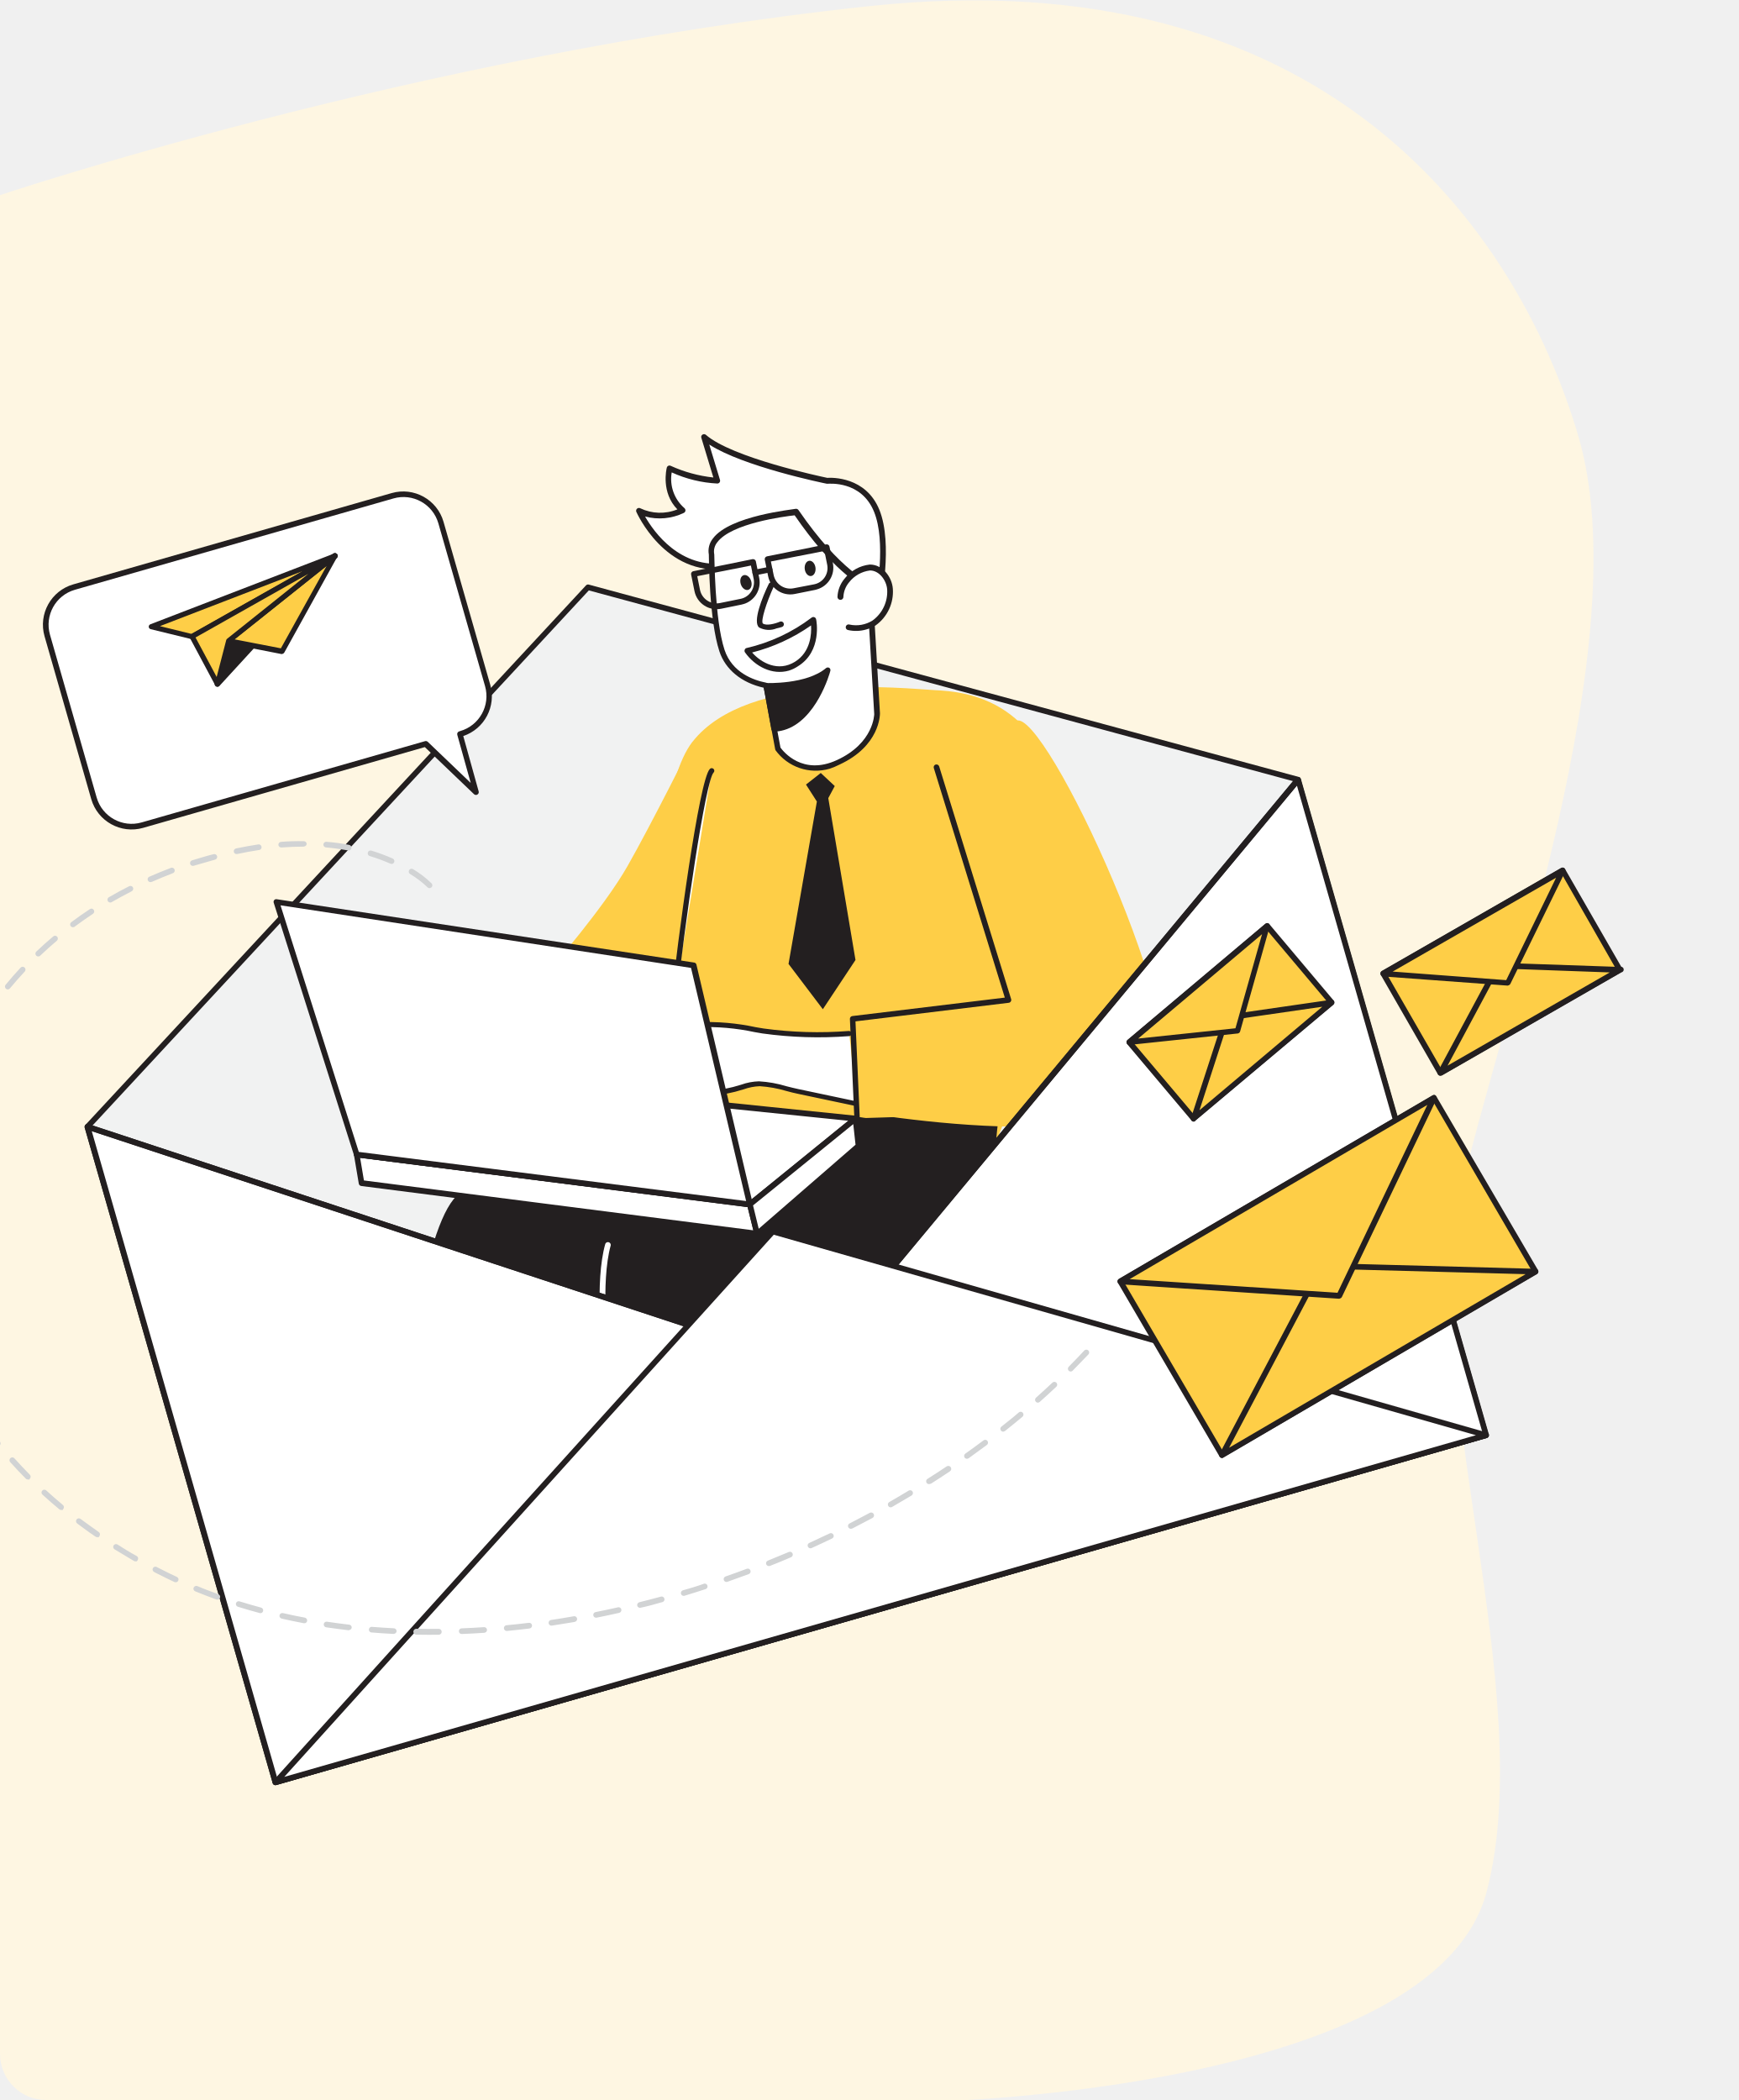
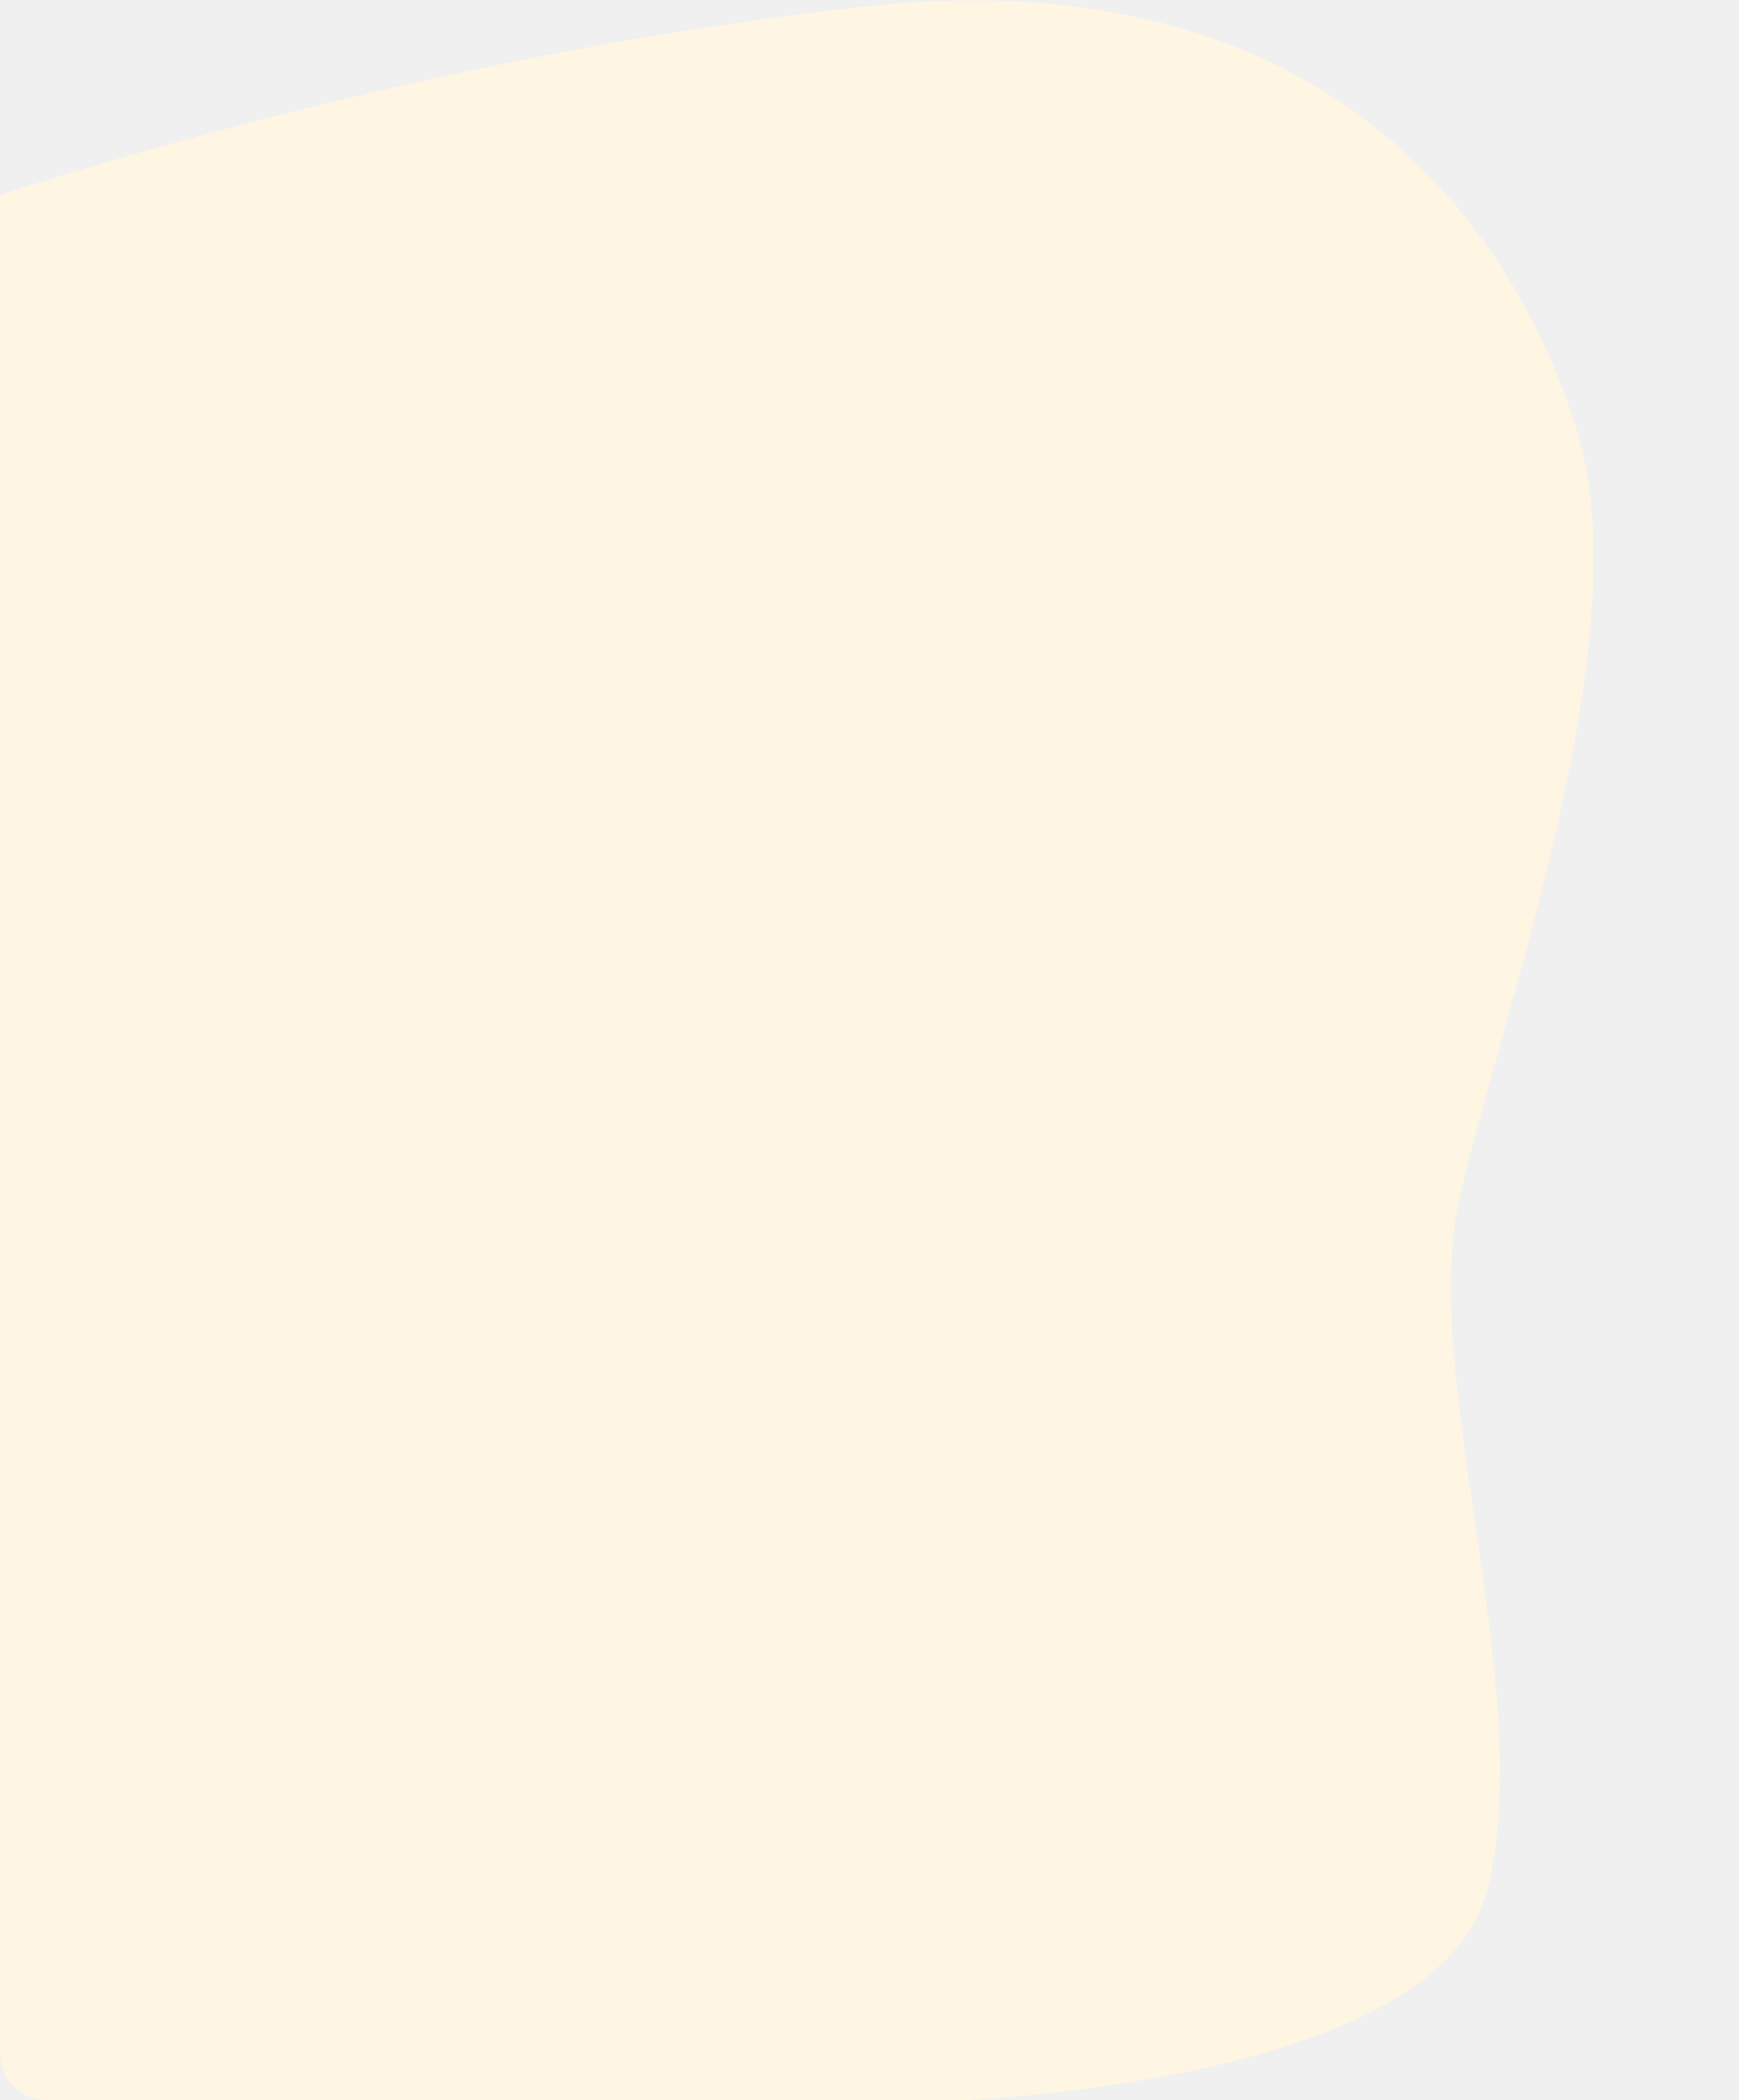
<svg xmlns="http://www.w3.org/2000/svg" width="490" height="592" viewBox="0 0 490 592">
  <defs>
    <style>.a{fill:#fef6e2;}.b{clip-path:url(#a);}.c{fill:#f1f2f2;}.d{fill:#231f20;}.e{fill:#fff;}.f{fill:#fece47;}.g{font-size:14px;letter-spacing:0.01em;}.h{fill:#d1d3d4;}</style>
    <clipPath id="a">
      <path class="a" d="M0,0H490a0,0,0,0,1,0,0V592a0,0,0,0,1,0,0H13A13,13,0,0,1,0,579V0A0,0,0,0,1,0,0Z" transform="translate(133 3578)" />
    </clipPath>
  </defs>
  <g class="b" transform="translate(-133 -3578)">
    <path class="a" d="M.589,196.881s118.65-40.28,247.165-54,182.358,62.278,199.8,120.765S425.685,427.821,414.182,478.8s22.354,139.98,7.634,195.7-155.285,59.071-155.285,59.071-252.759-.221-253.56,0C5.807,733.572,0,726.784,0,718.411Z" transform="translate(130.21 3436.855)" />
-     <g transform="translate(61.133 3769.266) rotate(-16)">
-       <path class="c" d="M354.938,107.308V299.541H0V107.308L177.477,0Z" transform="translate(57.976 40.799)" />
-       <path class="d" d="M355.782,301.14H.8a.8.8,0,0,1-.8-.8V108.111a.8.8,0,0,1,.4-.685L177.955.119a.78.78,0,0,1,.828,0L356.243,107.426a.8.8,0,0,1,.382.685V300.344a.8.8,0,0,1-.844.8ZM1.64,299.548H355.034V108.525L178.337,1.695,1.64,108.525Z" transform="translate(57.132 39.996)" />
-       <path class="e" d="M57.323,58.867s8.2-15.314,7.132-25.47S53.312,21.426,53.312,21.426,29,8.771,23.369,0l.191,12.83A35.737,35.737,0,0,1,11.573,5.842s-3.789,6.543.3,12.369c0,0-7.163,1.4-11.875-3.343,0,0,2.4,19.262,19.389,21.745C30.58,38.173,45.145,59.615,57.323,58.867Z" transform="translate(255.208 9.201)" />
-       <path class="d" d="M57.471,60.609c-6.718,0-13.929-6.049-20.9-11.891C30.585,43.7,24.95,38.959,20.078,38.259,2.7,35.712.037,15.973.005,15.814a.8.8,0,0,1,1.353-.653,12.926,12.926,0,0,0,9.965,3.184c-3.184-5.842.207-11.859.366-12.114a.78.78,0,0,1,1.194-.223A39.065,39.065,0,0,0,23.549,12.5L23.374.8a.764.764,0,0,1,.557-.764.8.8,0,0,1,.907.318c5.285,8.214,27.858,20.2,29.545,21.092,1.226.271,10.57,2.611,11.637,12.735,1.082,10.363-6.893,25.374-7.227,26.011a.8.8,0,0,1-.653.414Zm.621-.812ZM2.011,17.756c1.21,4.967,5.444,17.033,18.306,18.927,5.3.78,11.143,5.651,17.272,10.809,6.766,5.667,13.738,11.525,19.882,11.525H57.6c1.258-2.467,7.768-15.712,6.829-24.69-.987-9.551-10.077-11.143-10.459-11.27l-.223-.08C52.807,22.5,32.479,11.834,25,3.254l.159,10.411a.812.812,0,0,1-.3.637.8.8,0,0,1-.7.143A35.133,35.133,0,0,1,12.66,7.886a10.857,10.857,0,0,0,.669,10.665.86.86,0,0,1,.08.764.8.8,0,0,1-.589.478A15.712,15.712,0,0,1,2.011,17.756Z" transform="translate(254.439 8.271)" />
-       <path class="f" d="M89.351,141.88s39.176-47.453,45.655-83.7S118.849,13.608,110.953,10.9,61.908-8.869,41.245,6.031,0,113.879,0,113.879Z" transform="translate(210.572 84.722)" />
-       <path class="d" d="M46.753,93.92,88.89,41.388S118.212,4,101.832,0c0,0-22.732,2.961-59.87,15.919C30.93,19.755,11.971,63.563,0,93.92Z" transform="translate(111.924 179.912)" />
-       <path class="d" d="M47.575,95.5H.742a.78.78,0,0,1-.653-.35.8.8,0,0,1,0-.732C13.365,60.73,31.513,19.755,42.528,15.919,79.3,3.184,102.319,0,102.558,0h.287a6.654,6.654,0,0,1,5.11,4.33c3.773,10.825-16.73,37.154-17.606,38.2L48.2,95.066a.8.8,0,0,1-.621.43ZM2,93.9H47.193L88.963,41.611c.207-.255,20.837-26.743,17.367-36.74a5.014,5.014,0,0,0-3.852-3.263C100.472,1.878,78,5.221,42.926,17.431,34.84,20.249,20.322,47.39,1.92,93.9Z" transform="translate(111.103 179.132)" />
-       <path class="d" d="M53.423,82.506l10.7-26.059s26.107,7.816,43.522,1.258c12.257-4.616,16-20.455,21.538-33.286,0,0-73.226-17.351-89.574-24.419,0,0-1.019,0-19.755,19.675C11.477,28.51,4.807,55.429,0,82.506Z" transform="translate(175.821 191.326)" />
-       <path class="d" d="M54.227,84.109H.8a.8.8,0,0,1-.621-.286.828.828,0,0,1-.175-.637C6.121,48.8,12.886,27.471,20.082,19.941,39.057-.052,40.076,0,40.442.011a.924.924,0,0,1,.287,0c16.157,7.1,88.715,24.276,89.383,24.451a.766.766,0,0,1,.525,1.082c-1.035,2.388-2.022,4.935-2.977,7.386-4.282,11.032-8.723,22.445-19.023,26.329-16.078,6.049-38.969.159-43.331-1.051L54.88,83.679A.78.78,0,0,1,54.227,84.109ZM1.7,82.517H53.7L64.208,56.952a.78.78,0,0,1,.955-.462c.271,0,26.059,7.657,42.98,1.273,9.551-3.614,13.929-14.693,18.1-25.47.844-2.181,1.719-4.425,2.627-6.574-8.453-2.022-72.446-17.4-88.4-24.085-.907.685-4.664,3.98-19.262,19.341C14.415,28.219,7.681,49.47,1.743,82.517Z" transform="translate(175.017 190.519)" />
-       <path class="f" d="M114.246,0S96.736,19.1,86.962,28.654s-28.94,21.92-28.94,21.92S.874,55.174.269,56.081s0,19.882,0,19.882S56.111,86.677,66.3,84.83s34.225-18,34.225-18Z" transform="translate(137.571 90.752)" />
-       <path class="e" d="M9.268,45.786,7.5,63.759s3.184,10.315,15.314,8.469S37.141,62.071,37.141,62.071l7.864-35.117S37.73,21.7,30.869,1.167c0,0-25.342-4.776-26.218,5,0,0-5,17.511-4.632,26.759C.353,41.918,9.109,45.643,9.268,45.786Z" transform="translate(266.873 35.478)" />
-       <path class="d" d="M20.81,74.146A14.008,14.008,0,0,1,7.533,64.9a.653.653,0,0,1,0-.3L9.221,47.085C3.538,44,.227,39.125.02,33.777-.346,24.48,4.477,7.495,4.684,6.715A5.587,5.587,0,0,1,7.056,2.672C13.423-2.2,31.077,1.08,31.809,1.08a.828.828,0,0,1,.621.541c6.654,19.946,13.77,25.342,13.849,25.47a.812.812,0,0,1,.3.812L38.718,63.019c-.111.4-2.547,8.867-14.979,10.777A20.968,20.968,0,0,1,20.81,74.146ZM9.093,64.6c.446,1.242,3.789,9.392,14.327,7.768,11.414-1.751,13.658-9.551,13.674-9.551l7.752-34.591c-1.671-1.449-7.959-7.752-13.865-25.47-2.8-.478-17.7-2.77-23.05,1.289A4.139,4.139,0,0,0,6.164,7.113c0,.318-4.983,17.51-4.632,26.648.271,6.781,5.524,10.49,8.628,12.082a2.037,2.037,0,0,1,.382.239.78.78,0,0,1,.239.653Z" transform="translate(266.092 34.578)" />
-       <path class="e" d="M.111,5.794a7.784,7.784,0,0,1,2.977-3.9A9.758,9.758,0,0,1,10.331.111c2.945.828,4.441,4.425,3.8,7.418A10.841,10.841,0,0,1,7.2,15.409,9.44,9.44,0,0,1,0,14.644" transform="translate(303.043 57.244)" />
-       <path class="d" d="M5.335,17.469A10.172,10.172,0,0,1,.416,16.227a.8.8,0,1,1,.764-1.4,8.708,8.708,0,0,0,6.59.7,10.029,10.029,0,0,0,6.367-7.275c.525-2.5-.669-5.778-3.184-6.479a8.835,8.835,0,0,0-6.59,1.592A6.829,6.829,0,0,0,1.705,6.851.836.836,0,1,1,.114,6.342a8.532,8.532,0,0,1,3.279-4.3A10.427,10.427,0,0,1,11.352.149c3.47.955,5.062,5.094,4.378,8.341A11.668,11.668,0,0,1,8.216,17.1,9.852,9.852,0,0,1,5.335,17.469Z" transform="translate(302.245 56.362)" />
-       <path class="e" d="M6.167,0S-1.124,8.453.149,10.236s5.492,1.21,5.492,1.21" transform="translate(279.239 54.235)" />
-       <path class="d" d="M4.929,12.94A5.826,5.826,0,0,1,.264,11.348C-1.152,9.358,3.448,3.389,6.329.2A.8.8,0,0,1,7.523,1.24C4.021,5.315,1.236,9.645,1.57,10.52c.716.987,3.3,1.051,4.776.86a.8.8,0,1,1,.207,1.592,14.324,14.324,0,0,1-1.624-.032Z" transform="translate(278.471 53.632)" />
-       <ellipse class="d" cx="2.165" cy="1.528" rx="2.165" ry="1.528" transform="matrix(0.16, -0.987, 0.987, 0.16, 295.287, 54.815)" />
-       <ellipse class="d" cx="1.528" cy="2.165" rx="1.528" ry="2.165" transform="translate(277.056 49.653) rotate(-1.99)" />
-       <path class="d" d="M1.226,0S12.146,3.677,19.1.557c0,0-8.755,14.327-19.1,11.764Z" transform="translate(274.915 81.265)" />
-       <path class="d" d="M3.361,14.181a11.049,11.049,0,0,1-2.754-.334A.812.812,0,0,1,0,13L1.212.682a.828.828,0,0,1,.35-.6.8.8,0,0,1,.684,0c.111,0,10.729,3.534,17.32.573a.812.812,0,0,1,.923.207.8.8,0,0,1,0,.939C20.235,2.274,12.849,14.181,3.361,14.181Zm-1.7-1.735C8.805,13.7,15.189,6.429,17.863,2.895c-5.715,1.4-12.655-.3-15.17-1.035Z" transform="translate(274.133 80.519)" />
-       <path class="d" d="M12.261,12.8h-.525L5.862,12.34A6.368,6.368,0,0,1,.02,5.495L.4.719A.8.8,0,0,1,1.261,0L18.231,1.34a.828.828,0,0,1,.541.287.764.764,0,0,1,.191.573l-.382,4.776a6.367,6.367,0,0,1-6.367,5.842ZM1.93,1.658,1.612,5.574A4.776,4.776,0,0,0,5.989,10.7l5.874.462h0a4.648,4.648,0,0,0,3.47-1.114A4.775,4.775,0,0,0,17,6.864l.3-3.916Z" transform="translate(264.023 44.601)" />
-       <path class="d" d="M12.261,12.833h-.525l-5.874-.478A6.367,6.367,0,0,1,.02,5.511L.4.735A.8.8,0,0,1,1.261,0L18.231,1.356a.78.78,0,0,1,.716.844l-.366,4.776a6.367,6.367,0,0,1-6.367,5.858Zm-.4-1.592a4.671,4.671,0,0,0,5.062-4.314l.318-3.916L1.914,1.69l-.3,3.9a4.776,4.776,0,0,0,4.378,5.126Z" transform="translate(285.131 46.305)" />
-       <path class="d" d="M4.874,1.927h0L.735,1.593A.8.8,0,0,1,0,.733.828.828,0,0,1,.862,0L5,.335A.8.8,0,0,1,5,1.927Z" transform="translate(281.152 48.965)" />
-       <path class="d" d="M10.533,12.659c-4.983,0-8.914-3.852-10.49-8.341A.8.8,0,0,1,.17,3.569a.7.7,0,0,1,.669-.318A48.249,48.249,0,0,0,20.769.067a.8.8,0,0,1,.78.08.78.78,0,0,1,.334.716c0,.366-.828,9.105-8.516,11.3a9.933,9.933,0,0,1-2.834.494ZM1.953,4.89c1.671,3.518,5.54,7.386,10.936,5.826,4.967-1.417,6.622-6.224,7.147-8.58A50.812,50.812,0,0,1,1.953,4.89Z" transform="translate(272.93 66.314)" />
-       <path class="f" d="M86.454,4.342c9.265,4.346,24.308,106.161,7.959,113.022C68.944,127.982,0,91.895,0,91.895L13.563,65.2S60.4,79.144,63.643,69.625,50.812,7.749,56.288,2.05,86.454,4.342,86.454,4.342Z" transform="translate(255.462 106.022)" />
-       <path class="e" d="M79.543,15.691A111.336,111.336,0,0,1,56.381,8.257c-5.7-2.722-10.618-5.333-16.969-6.7A68.29,68.29,0,0,0,15.423.664a1.99,1.99,0,0,0-.907.3c-.939.8.446,2.165,1.592,2.531A32.251,32.251,0,0,0,25.658,4.8,91.581,91.581,0,0,0,1.78,10.295C.9,10.629-.13,11.25.013,12.157s1.671,1.178,2.754,1L21.71,9.976A43.951,43.951,0,0,0,7.766,14.051c-.621.3-1.337.748-1.369,1.449,0,1.21,1.687,1.433,2.881,1.194a102.006,102.006,0,0,0,17.033-5.014l-12.56,5.174a1.671,1.671,0,0,0,1.21,2.053,4.966,4.966,0,0,0,2.627-.207l13.419-3.6-8.612,3.184c-1.353.493-2.993,1.417-2.77,2.849.255,1.687,2.595,1.815,4.282,1.592a90.973,90.973,0,0,1,20.169-.748c2.467.143,4.935-.271,7.291.446,3.391,1.035,6.813,3.486,9.965,5.142,4.935,2.579,9.854,5.205,14.773,7.832" transform="translate(192.045 166.307)" />
-       <path class="d" d="M76.8,36.656a.7.7,0,0,1-.35-.08q-7.354-3.932-14.772-7.832c-.987-.509-2.006-1.114-3.04-1.735a33.574,33.574,0,0,0-6.8-3.343,15.138,15.138,0,0,0-4.6-.4H44.723a89.6,89.6,0,0,0-20.01.748,6.16,6.16,0,0,1-4.171-.589,2.308,2.308,0,0,1-.939-1.592,2.547,2.547,0,0,1,.939-2.356l-2.069.557a5.4,5.4,0,0,1-3.04.191,2.69,2.69,0,0,1-1.592-1.385,1.958,1.958,0,0,1,0-1.592c-1.226.286-2.436.557-3.661.812A4.011,4.011,0,0,1,7,17.522a1.7,1.7,0,0,1-.589-1.4c0-1.242,1.305-1.847,1.767-2.069l.923-.43-5.492.923a4.075,4.075,0,0,1-2.849-.414,1.8,1.8,0,0,1-.732-1.194c-.1-.637,0-1.831,2.229-2.643a91.549,91.549,0,0,1,17.4-4.776,30.509,30.509,0,0,1-3.04-.6,3.566,3.566,0,0,1-2.42-2.26,1.592,1.592,0,0,1,.541-1.512A2.5,2.5,0,0,1,15.99.68a68.656,68.656,0,0,1,24.244.891A64.519,64.519,0,0,1,55.341,7.366l2.038.971a112.42,112.42,0,0,0,22.907,7.291.732.732,0,0,1,.541.876.716.716,0,0,1-.875.541,114.524,114.524,0,0,1-23.3-7.466l-2.038-.987A63.675,63.675,0,0,0,39.82,2.924a66.86,66.86,0,0,0-23.735-.876,1.018,1.018,0,0,0-.525.143c0,.446.684,1.051,1.353,1.258a31.838,31.838,0,0,0,9.328,1.274h0a.732.732,0,0,1,0,1.449,91.277,91.277,0,0,0-23.655,5.46c-.637.239-1.369.669-1.305,1.067a.334.334,0,0,0,.143.239,2.706,2.706,0,0,0,1.767.159l14.661-2.483a43.556,43.556,0,0,1,4.314-.732.748.748,0,0,1,.812.621.732.732,0,0,1-.6.828l-4.25.716a43.267,43.267,0,0,0-9.551,3.3c-.78.382-.955.669-.955.828a.271.271,0,0,0,.1.239,2.69,2.69,0,0,0,1.894.207,101.3,101.3,0,0,0,16.937-4.983.732.732,0,0,1,.939.4.748.748,0,0,1-.4.955l-12.194,5.03a.35.35,0,0,0,0,.207,1.226,1.226,0,0,0,.7.621,4.155,4.155,0,0,0,2.229-.207L31.24,15.023a.732.732,0,0,1,.43,1.385l-8.6,3.184c-.748.271-2.467,1.019-2.308,2.054a.876.876,0,0,0,.366.6,4.569,4.569,0,0,0,3.072.334,90.736,90.736,0,0,1,20.344-.764h2.4A16.062,16.062,0,0,1,52,22.282a32.954,32.954,0,0,1,7.1,3.486c1.019.589,2.022,1.178,2.993,1.687q7.4,3.884,14.772,7.832a.716.716,0,0,1,.3.987A.7.7,0,0,1,76.8,36.656Z" transform="translate(191.414 165.654)" />
-       <path class="e" d="M28.654,0C25.358,1.926,7.689,41.659,0,60.618" transform="translate(226.077 100.128)" />
-       <path class="d" d="M.736,62.106a.732.732,0,0,1-.684-1C7.008,43.863,25.219,2.316,28.976.119a.732.732,0,1,1,.748,1.258C26.907,2.968,10.1,40.106,1.4,61.644A.716.716,0,0,1,.736,62.106Z" transform="translate(225.388 99.373)" />
-       <path class="e" d="M.907,0,0,8.087,103.232,52.547l.318-8.5Z" transform="translate(127.843 176.522)" />
-       <path class="d" d="M104.034,54.053a.715.715,0,0,1-.318,0L.483,9.593a.8.8,0,0,1-.478-.828L.913.678a.748.748,0,0,1,.4-.589.764.764,0,0,1,.716,0L104.671,44.1a.78.78,0,0,1,.478.764l-.318,8.5a.828.828,0,0,1-.382.653A.764.764,0,0,1,104.034,54.053ZM1.645,8.3,103.27,52.063l.271-6.813L2.378,1.84Z" transform="translate(127.041 175.812)" />
-       <path class="e" d="M0,14.017S30.07-.405,30.834.009s107.117,42.98,107.117,42.98L102.643,58.064Z" transform="translate(128.75 162.505)" />
-       <path class="d" d="M103.44,59.624a.764.764,0,0,1-.318,0L.478,15.513A.8.8,0,0,1,0,14.8a.78.78,0,0,1,.446-.732C30.9-.549,31.567-.183,32.013.072,33.6.788,138,42.591,139.05,43.052a.764.764,0,0,1,.493.732.78.78,0,0,1-.478.732L103.758,59.592A.764.764,0,0,1,103.44,59.624ZM2.723,14.733,103.44,57.968l33.222-14.12c-16.428-6.59-99.905-40-105.159-42.2-2.069.478-17.988,7.927-28.781,13.085Z" transform="translate(127.954 161.741)" />
-       <path class="e" d="M0,23.575,34.3,7.609,35.626,0,.318,15.075Z" transform="translate(231.075 205.494)" />
-       <path class="d" d="M.8,25.168a.732.732,0,0,1-.446-.127.764.764,0,0,1-.35-.7l.318-8.5a.828.828,0,0,1,.478-.7L36.121.065a.764.764,0,0,1,.8.111A.748.748,0,0,1,37.2.94L35.9,8.533a.844.844,0,0,1-.446.589L1.132,25.041A.829.829,0,0,1,.8,25.168Zm1.1-8.755-.271,6.765L34.386,7.929l.987-5.762Z" transform="translate(230.277 204.697)" />
-       <path class="e" d="M2.117,74.706,0,0,108.072,49.618l-3.311,69.135Z" transform="translate(126.633 101.816)" />
-       <path class="d" d="M105.573,120.318a.764.764,0,0,1-.318,0L2.611,76.207a.78.78,0,0,1-.478-.716L0,.784A.8.8,0,0,1,.366.1.78.78,0,0,1,1.13.1L109.266,49.671a.764.764,0,0,1,.462.748l-3.311,69.135a.8.8,0,0,1-.366.637A.716.716,0,0,1,105.573,120.318ZM3.693,74.933l101.131,43.41,3.184-67.463L1.64,2.026Z" transform="translate(125.821 101.047)" />
-       <path class="d" d="M22.658,100.908a.859.859,0,0,1-.334,0L.467,90.832a.8.8,0,0,1-.446-.907L6.628,62.29a.78.78,0,0,1,.907-.6L50.261,68.53,48.86.812A.78.78,0,0,1,49.64,0h0a.812.812,0,0,1,.8.78l1.417,68.673a.764.764,0,0,1-.287.6.78.78,0,0,1-.637.191L7.949,63.372,1.661,89.654l21.267,9.663a.857.857,0,0,1-.271,1.592Z" transform="translate(266.282 115.824)" />
-       <path class="e" d="M11.286,2.685C7.577-.117,3.136-1.6,0,2.685Z" transform="translate(88.237 271.147)" />
-       <path class="d" d="M12.047,4.147H.76a.748.748,0,0,1-.653-.4.732.732,0,0,1,0-.764A6.733,6.733,0,0,1,4.6.071C6.9-.279,9.547.66,12.429,2.841a.748.748,0,0,1,.255.812.764.764,0,0,1-.637.494ZM2.384,2.7H9.627A7.736,7.736,0,0,0,4.851,1.5,4.776,4.776,0,0,0,2.384,2.7Z" transform="translate(87.477 270.418)" />
-       <path class="e" d="M.79,30.2H.662A.8.8,0,0,1,.01,29.3C.137,28.5,3.193,9.812,9.1.325a.8.8,0,0,1,1.353.828C4.769,10.37,1.6,29.361,1.57,29.552A.78.78,0,0,1,.79,30.2Z" transform="translate(180.062 219.718)" />
-       <path class="d" d="M18.673,1.99,20.3,7.434,0,49.236,5.778,64.184,18.45,53.375,23.655,7.4l2.69-2.77L23.576,0Z" transform="translate(260.556 109.186)" />
-       <path class="e" d="M354.938,0V192.233H0V0L177.477,120.854Z" transform="translate(57.976 148.107)" />
-       <path class="d" d="M355.782,193.844H.8a.8.8,0,0,1-.8-.8V.814a.78.78,0,0,1,.43-.7.812.812,0,0,1,.828,0L178.273,120.682,355.288.114a.78.78,0,0,1,.812,0,.764.764,0,0,1,.43.7V193.048A.8.8,0,0,1,355.782,193.844ZM1.64,192.252H355.034V2.311L178.814,122.337a.828.828,0,0,1-.891,0L1.64,2.311Z" transform="translate(57.132 147.293)" />
-       <path class="d" d="M178.265,122.451a.859.859,0,0,1-.446-.127L.343,1.453A.8.8,0,0,1,.136.355.812.812,0,0,1,1.25.132L178.265,120.7,355.28.132a.8.8,0,0,1,1.1.223.78.78,0,0,1-.207,1.1L178.711,122.323A.907.907,0,0,1,178.265,122.451Z" transform="translate(57.187 147.306)" />
-       <path class="e" d="M0,110.619,177.461,0,354.938,110.619Z" transform="translate(57.976 229.722)" />
-       <path class="d" d="M355.782,112.2H.8a.8.8,0,0,1-.764-.573.78.78,0,0,1,.35-.891L177.955.118a.812.812,0,0,1,.844,0L356.243,110.737a.78.78,0,0,1,.35.891A.8.8,0,0,1,355.782,112.2ZM3.63,110.609H353.06L178.384,1.726Z" transform="translate(57.132 228.935)" />
-       <rect class="f" width="102.405" height="56.766" transform="translate(325.783 270.207) rotate(-14.34)" />
-       <path class="d" d="M14.859,81.987a.938.938,0,0,1-.414-.111.892.892,0,0,1-.366-.493l-14.056-55A.812.812,0,0,1,.6,25.412L99.816.054a.876.876,0,0,1,.6,0,.764.764,0,0,1,.366.493l14.056,55a.8.8,0,0,1-.573.971L15.05,81.876ZM1.773,26.829,15.432,80.284l97.677-24.976L99.53,1.789Z" transform="translate(324.989 244.027)" />
-       <path class="f" d="M0,43.537,41.723,0l57.5,18.163Z" transform="translate(339.847 281.68)" />
-       <path class="d" d="M.8,45.129a.8.8,0,0,1-.684-.4.764.764,0,0,1,.111-.955L41.953.254a.812.812,0,0,1,.812-.223l57.5,18.179a.8.8,0,0,1,.557.78.812.812,0,0,1-.6.748L.994,45.1ZM42.764,1.7,3.3,42.868,97.127,18.879Z" transform="translate(339.044 280.885)" />
-       <path class="f" d="M0,25.374,58.2,46.291,99.221,0Z" transform="translate(325.791 244.845)" />
-       <path class="d" d="M59,47.827a.747.747,0,0,1-.271,0L.526,26.91A.8.8,0,0,1,0,26.13a.812.812,0,0,1,.589-.748L99.811.023a.812.812,0,0,1,.875.35.8.8,0,0,1-.08.955L59.584,47.6a.764.764,0,0,1-.589.223ZM3.5,26.241,58.756,46.092,97.693,2.156Z" transform="translate(324.994 244.105)" />
-       <rect class="f" width="58.326" height="32.331" transform="matrix(0.971, -0.24, 0.24, 0.971, 420.949, 207.214)" />
-       <path class="d" d="M8.555,46.973a.812.812,0,0,1-.78-.6L.022,14.992A.812.812,0,0,1,.6,14.021L57.218.029A.764.764,0,0,1,58.173.6l7.768,31.376a.8.8,0,0,1-.1.6.764.764,0,0,1-.493.366L8.746,46.941Zm-6.8-31.6L9.144,45.206,64.206,31.6,56.9,1.764Z" transform="translate(420.15 192.411)" />
-       <path class="f" d="M0,24.61,23.958,0,56.607,10.6Z" transform="translate(428.705 213.978)" />
-       <path class="d" d="M.795,26.193a.764.764,0,0,1-.684-.4.8.8,0,0,1,.111-.955L24.179.246a.78.78,0,0,1,.812-.207l32.665,10.6a.8.8,0,1,1,0,1.592L1.049,26.225ZM24.975,1.71,3.31,24,54.5,11.341Z" transform="translate(427.91 213.191)" />
-       <path class="f" d="M0,14.008,33.047,26.17,56.623,0Z" transform="translate(420.937 193.205)" />
-       <path class="d" d="M33.845,27.708a.91.91,0,0,1-.287,0L.511,15.546A.8.8,0,0,1,0,14.75a.78.78,0,0,1,.589-.732L57.213.025a.8.8,0,0,1,.876.35.812.812,0,0,1-.1.955L34.434,27.453a.86.86,0,0,1-.589.255ZM3.5,14.973l30.1,11.143L55.08,2.238Z" transform="translate(420.155 192.463)" />
-       <rect class="f" width="50.844" height="28.176" transform="translate(346.801 206.075) rotate(-24.12)" />
-       <path class="d" d="M12.316,48.081a.78.78,0,0,1-.732-.462L.075,21.9a.78.78,0,0,1,.4-1.051L46.86.071a.812.812,0,0,1,1.067.4L59.4,26.114a.8.8,0,0,1,0,.6.876.876,0,0,1-.414.446l-46.4,20.694A.811.811,0,0,1,12.316,48.081ZM1.842,21.975l10.872,24.26L57.653,26.114,46.8,1.854Z" transform="translate(346.012 184.57)" />
-       <path class="f" d="M0,24.8,16.73,0,46.387,4.027Z" transform="translate(358.329 206.974)" />
-       <path class="d" d="M.821,26.4a.78.78,0,0,1-.669-1.242L16.9.357a.8.8,0,0,1,.764-.35L47.319,4.05A.8.8,0,0,1,48,4.718a.812.812,0,0,1-.462.844L1.139,26.256A.812.812,0,0,1,.821,26.4ZM17.933,1.646l-14.9,22.1,41.309-18.5Z" transform="translate(357.508 206.251)" />
-       <path class="f" d="M0,20.774l30.245,5.317L46.4,0Z" transform="translate(346.804 185.293)" />
-       <path class="d" d="M31.016,27.673h-.127L.643,22.356a.78.78,0,0,1-.637-.685.8.8,0,0,1,.462-.828L46.855.07a.812.812,0,0,1,.939.207.78.78,0,0,1,0,.939L31.637,27.322a.812.812,0,0,1-.621.35ZM3.477,21.305l27.157,4.776L45.152,2.648Z" transform="translate(346.017 184.507)" />
-       <path class="e" d="M104.379,0H11.032A11.032,11.032,0,0,0,0,11.032V58.788A11.032,11.032,0,0,0,11.032,69.819H94.143l9.9,16.969.127-16.969h.271a11.032,11.032,0,0,0,11.032-11.032V11.032A11.032,11.032,0,0,0,104.379,0Z" transform="translate(85.228 0.796)" />
-       <path class="d" d="M104.777,88.38a.8.8,0,0,1-.685-.4L94.429,71.411h-82.6A11.844,11.844,0,0,1,0,59.583V11.828A11.843,11.843,0,0,1,11.828,0h93.347A11.828,11.828,0,0,1,117,11.828V59.583A11.827,11.827,0,0,1,105.7,71.4L105.572,87.6a.764.764,0,0,1-.589.748.43.43,0,0,1-.207.032ZM11.828,1.592A10.252,10.252,0,0,0,1.592,11.828V59.583A10.252,10.252,0,0,0,11.828,69.819H94.939a.8.8,0,0,1,.7.4l8.437,14.47.1-14.072a.8.8,0,0,1,.8-.8h.271a10.252,10.252,0,0,0,10.236-10.236V11.828A10.236,10.236,0,0,0,105.238,1.592Z" transform="translate(84.432 0)" />
-       <path class="d" d="M0,25.6,41.834,0,6.383,14.757Z" transform="translate(127.556 12.608)" />
-       <path class="d" d="M.791,27.2a.8.8,0,0,1-.557-.239.812.812,0,0,1-.127-.971L6.474,15.168a.78.78,0,0,1,.382-.334L42.306.061a.8.8,0,0,1,.716,1.417L1.2,27.075A.8.8,0,0,1,.791,27.2Zm6.941-11L3.1,24.051,33.5,5.49Z" transform="translate(126.765 11.798)" />
-       <path class="f" d="M0,14.757l13.69,6.988L35.451,0Z" transform="translate(133.939 12.608)" />
-       <path class="d" d="M14.434,23.238a.8.8,0,0,1-.334,0L.426,16.249a.732.732,0,0,1-.414-.8.7.7,0,0,1,.446-.637L35.908.044a.732.732,0,0,1,.78,1.194L14.944,23.015a.748.748,0,0,1-.509.223ZM2.479,15.581l11.859,6.033L33.123,2.846Z" transform="translate(133.195 11.847)" />
-       <path class="f" d="M55.27,0,10.236,10.745,0,4.9Z" transform="translate(114.121 12.608)" />
-       <path class="d" d="M10.967,12.21a.684.684,0,0,1-.35-.1L.365,6.257A.725.725,0,0,1,.667,4.9L55.937,0a.764.764,0,0,1,.78.6.732.732,0,0,1-.541.828L11.142,12.21ZM3.1,6.145l7.959,4.569L46.083,2.325Z" transform="translate(113.39 11.906)" />
-       <path class="f" d="M0,10.745,3.2,25.6,9.583,14.757,45.034,0Z" transform="translate(124.356 12.608)" />
-       <path class="d" d="M3.9,27.047H3.791a.716.716,0,0,1-.589-.573L.018,11.638a.716.716,0,0,1,.541-.86L45.577.017a.764.764,0,0,1,.876.478.748.748,0,0,1-.414.907L10.8,16.063,4.539,26.7A.748.748,0,0,1,3.9,27.047ZM1.594,12.02,4.253,24.357,9.7,15.124a.716.716,0,0,1,.35-.3L37.109,3.535Z" transform="translate(123.654 11.874)" />
-       <path class="h" d="M183.192,237.58a.8.8,0,0,1,0-1.592c2.117,0,4.234,0,6.367-.159a.8.8,0,0,1,0,1.592C187.426,237.5,185.293,237.548,183.192,237.58Zm-6.367,0h0c-2.117,0-4.25,0-6.367-.159a.8.8,0,0,1-.764-.812.828.828,0,0,1,.828-.78c2.117.08,4.218.127,6.367.159a.8.8,0,0,1,0,1.592Zm19.1-.446a.78.78,0,0,1-.78-.748.8.8,0,0,1,.748-.844c2.1-.111,4.218-.255,6.367-.43a.78.78,0,0,1,.844.732.8.8,0,0,1-.732.86c-2.117.159-4.234.3-6.367.43Zm-31.837,0h0c-2.133-.127-4.25-.271-6.367-.446a.8.8,0,0,1,.127-1.592c2.117.175,4.218.318,6.367.446a.8.8,0,1,1,0,1.592Zm44.572-1a.828.828,0,0,1-.8-.716.8.8,0,0,1,.716-.876q3.184-.334,6.367-.716a.8.8,0,1,1,.207,1.592q-3.184.414-6.367.716Zm-57.2,0h-.08c-2.117-.239-4.234-.493-6.367-.764a.8.8,0,0,1,.207-1.592c2.085.271,4.187.525,6.367.748a.8.8,0,1,1-.1,1.592ZM221.3,234.54a.8.8,0,0,1-.78-.669.78.78,0,0,1,.669-.907c2.085-.318,4.187-.653,6.272-1a.78.78,0,0,1,.907.653.764.764,0,0,1-.637.907c-2.1.366-4.2.7-6.367,1.019Zm-82.443-.127h-.127c-2.1-.334-4.2-.7-6.288-1.082a.809.809,0,0,1,.287-1.592c2.085.4,4.171.748,6.256,1.082a.8.8,0,0,1-.127,1.592Zm95-2.022a.8.8,0,1,1-.159-1.592c2.085-.414,4.171-.844,6.224-1.289a.815.815,0,1,1,.35,1.592l-6.256,1.289Zm-107.5-.318h-.175c-2.085-.446-4.155-.923-6.224-1.433a.78.78,0,0,1-.573-.955.8.8,0,0,1,.955-.589c2.054.509,4.107.971,6.176,1.417a.8.8,0,0,1,.6.955.78.78,0,0,1-.812.6Zm119.867-2.4a.78.78,0,0,1-.764-.6.8.8,0,0,1,.573-.971q3.1-.764,6.161-1.592a.8.8,0,0,1,.971.557.828.828,0,0,1-.557.987c-2.054.541-4.123,1.066-6.192,1.592Zm-132.3-.6h-.223c-2.054-.573-4.091-1.162-6.129-1.783a.831.831,0,0,1,.478-1.592c2.006.621,4.043,1.21,6.081,1.767a.812.812,0,0,1,.557.987.8.8,0,0,1-.732.621Zm144.6-2.722a.8.8,0,0,1-.223-1.592c2.038-.589,4.059-1.226,6.065-1.863a.833.833,0,0,1,.494,1.592c-2.022.653-4.059,1.273-6.113,1.878a.509.509,0,0,1-.191-.016Zm-156.767-1.019a.714.714,0,0,1-.255,0c-2.022-.684-4.027-1.417-6-2.165a.8.8,0,0,1,.557-1.48c1.974.732,3.948,1.449,5.954,2.133a.812.812,0,0,1,.493,1.019.78.78,0,0,1-.716.493Zm168.9-2.9a.78.78,0,0,1-.748-.525.812.812,0,0,1,.493-1.019c2.006-.7,4-1.433,5.969-2.181a.78.78,0,0,1,1.019.462.8.8,0,0,1-.462,1.035c-1.974.748-3.98,1.48-6,2.2a.748.748,0,0,1-.239.032ZM89.877,220.834a.684.684,0,0,1-.3,0c-1.974-.828-3.948-1.687-5.858-2.547a.8.8,0,0,1-.382-1.067.78.78,0,0,1,1.051-.382c1.894.86,3.836,1.719,5.794,2.531a.78.78,0,0,1,.43,1.035.764.764,0,0,1-.7.414ZM282.588,217.9a.764.764,0,0,1-.732-.494.78.78,0,0,1,.43-1.035c1.958-.812,3.9-1.592,5.826-2.5a.8.8,0,0,1,1.051.414.812.812,0,0,1-.4,1.051c-1.942.86-3.9,1.687-5.874,2.515a1,1,0,0,1-.271.032ZM78.352,215.533a.941.941,0,0,1-.35-.08c-1.91-.955-3.8-1.958-5.651-2.977a.8.8,0,0,1-.318-1.082.812.812,0,0,1,1.082-.318c1.831,1.019,3.709,2.006,5.6,2.945a.828.828,0,0,1,.35,1.082.812.812,0,0,1-.716.43Zm215.9-2.8a.764.764,0,0,1-.716-.446.8.8,0,0,1,.366-1.067c1.91-.923,3.8-1.863,5.683-2.834a.8.8,0,0,1,.732,1.417c-1.894.971-3.789,1.926-5.731,2.849a.653.653,0,0,1-.334.064ZM67.224,209.388a.8.8,0,0,1-.414-.127c-1.831-1.1-3.645-2.245-5.412-3.407a.8.8,0,0,1-.223-1.1.78.78,0,0,1,1.1-.223c1.751,1.146,3.55,2.276,5.365,3.375a.8.8,0,0,1,.271,1.082A.812.812,0,0,1,67.224,209.388Zm238.334-2.531a.828.828,0,0,1-.7-.4.812.812,0,0,1,.318-1.083c1.847-1.035,3.677-2.1,5.476-3.184a.8.8,0,0,1,.828,1.369q-2.722,1.592-5.54,3.184A.8.8,0,0,1,305.558,206.857ZM56.607,202.368a.828.828,0,0,1-.462-.143q-2.611-1.894-5.11-3.868a.8.8,0,0,1-.127-1.114.828.828,0,0,1,1.13-.127c1.592,1.305,3.327,2.579,5.03,3.82a.8.8,0,0,1,.191,1.114.812.812,0,0,1-.653.318Zm-9.965-7.959a.828.828,0,0,1-.525-.191c-1.433-1.258-2.865-2.547-4.234-3.836l-.493-.478a.78.78,0,0,1,0-1.114.8.8,0,0,1,1.13,0l.478.462c1.369,1.289,2.77,2.563,4.2,3.789a.8.8,0,0,1-.525,1.4Zm-9.233-8.755a.812.812,0,0,1-.573-.239c-1.5-1.592-2.961-3.184-4.362-4.68a.78.78,0,0,1,0-1.114.8.8,0,0,1,1.13,0c1.4,1.592,2.849,3.184,4.33,4.632a.8.8,0,0,1,0,1.13.859.859,0,0,1-.525.334Zm-8.5-9.551a.812.812,0,0,1-.621-.3c-1.369-1.592-2.69-3.343-3.964-5.014a.812.812,0,0,1,.159-1.114.8.8,0,0,1,1.114.159c1.258,1.592,2.579,3.327,3.916,4.967a.78.78,0,0,1-.1,1.114.812.812,0,0,1-.509.334Zm-7.657-10.172a.78.78,0,0,1-.653-.35c-1.21-1.767-2.388-3.582-3.486-5.381a.8.8,0,0,1,1.353-.828c1.082,1.767,2.245,3.566,3.438,5.317a.78.78,0,0,1-.207,1.1.748.748,0,0,1-.446.287ZM14.6,155.09a.812.812,0,0,1-.7-.414c-1.035-1.878-2.022-3.8-2.945-5.7a.8.8,0,0,1,.382-1.067.78.78,0,0,1,1.051.366c.907,1.878,1.894,3.773,2.9,5.635a.764.764,0,0,1-.3,1.067.7.7,0,0,1-.382.255ZM9.042,143.756a.8.8,0,0,1-.748-.493C7.482,141.3,6.7,139.283,6,137.293a.8.8,0,0,1,1.5-.541c.7,1.974,1.465,3.964,2.276,5.906a.812.812,0,0,1-.43,1.035A.733.733,0,0,1,9.042,143.756Zm-4.234-12a.78.78,0,0,1-.764-.573c-.589-2.053-1.13-4.139-1.592-6.208A.792.792,0,1,1,4,124.622c.462,2.038.987,4.091,1.592,6.113a.8.8,0,0,1-.541.987.573.573,0,0,1-.207.032ZM2.022,119.337a.8.8,0,0,1-.8-.669c-.334-2.117-.6-4.25-.812-6.367a.8.8,0,1,1,1.592-.143c.207,2.069.478,4.171.812,6.256a.8.8,0,0,1-.653.923ZM.8,106.681a.812.812,0,0,1-.8-.78v-3.184c0-1.082,0-2.2,0-3.279a.78.78,0,0,1,.828-.764.8.8,0,0,1,.764.812c0,1.067,0,2.149,0,3.184v3.088a.8.8,0,0,1-.78.828Zm.43-12.735h0a.78.78,0,0,1-.716-.86c.223-2.133.509-4.282.876-6.367a.78.78,0,0,1,.907-.653.8.8,0,0,1,.653.923c-.35,2.054-.637,4.155-.844,6.256a.828.828,0,0,1-.844.716ZM3.375,81.4H3.184a.8.8,0,0,1-.573-.971c.493-2.085,1.082-4.155,1.735-6.176a.8.8,0,0,1,1-.509.78.78,0,0,1,.509.987c-.637,1.99-1.21,4.027-1.7,6.081a.8.8,0,0,1-.748.6Zm3.9-12.114a.653.653,0,0,1-.3,0,.8.8,0,0,1-.446-1.035c.8-1.974,1.687-3.948,2.627-5.858a.8.8,0,1,1,1.417.7c-.907,1.878-1.783,3.8-2.563,5.763a.812.812,0,0,1-.7.446Zm5.635-11.35a.748.748,0,0,1-.4-.111.78.78,0,0,1-.287-1.082c1.082-1.831,2.213-3.661,3.391-5.444a.8.8,0,0,1,1.321.876c-1.146,1.751-2.276,3.566-3.343,5.365A.8.8,0,0,1,12.91,57.939ZM19.93,47.3a.748.748,0,0,1-.478-.159.8.8,0,0,1-.175-1.1c1.273-1.719,2.595-3.422,3.948-5.062a.78.78,0,0,1,1.114-.111.8.8,0,0,1,.111,1.114c-1.337,1.592-2.642,3.3-3.884,5a.812.812,0,0,1-.637.271ZM28,37.467a.732.732,0,0,1-.525-.207.8.8,0,0,1,0-1.13c1.433-1.592,2.945-3.184,4.457-4.6a.78.78,0,0,1,1.114,0,.8.8,0,0,1,0,1.13c-1.5,1.449-2.977,2.977-4.409,4.537a.78.78,0,0,1-.637.223Zm9.105-8.9a.764.764,0,0,1-.589-.271.78.78,0,0,1,0-1.114c1.592-1.417,3.279-2.786,4.951-4.091a.812.812,0,0,1,.987,1.273c-1.592,1.273-3.3,2.627-4.887,4.011a.8.8,0,0,1-.462.143ZM169.39,26.054a.8.8,0,0,1-.7-.43A27.555,27.555,0,0,0,165,20.673a.8.8,0,1,1,1.194-1.067,27.585,27.585,0,0,1,3.9,5.285.78.78,0,0,1-.334,1.067.731.731,0,0,1-.366.048ZM47.247,20.721a.748.748,0,0,1-.653-.35.78.78,0,0,1,.207-1.1c1.751-1.21,3.566-2.372,5.381-3.47a.78.78,0,0,1,1.1.271.8.8,0,0,1-.271,1.1c-1.8,1.067-3.582,2.229-5.317,3.407A.748.748,0,0,1,47.247,20.721ZM161,16.55a.78.78,0,0,1-.509-.191,53.126,53.126,0,0,0-5.062-3.709.8.8,0,0,1,.876-1.337,55.581,55.581,0,0,1,5.205,3.836.8.8,0,0,1-.509,1.4ZM58.071,14.162a.812.812,0,0,1-.716-.43.8.8,0,0,1,.334-1.067c1.878-.987,3.82-1.926,5.778-2.8a.78.78,0,0,1,1.051.4.812.812,0,0,1-.4,1.051c-1.926.86-3.836,1.783-5.683,2.754a.78.78,0,0,1-.366.1ZM150.4,9.578a.732.732,0,0,1-.35-.1c-1.831-.907-3.773-1.767-5.747-2.531a.794.794,0,1,1,.573-1.48,52.808,52.808,0,0,1,5.89,2.595.8.8,0,0,1,.35,1.067.812.812,0,0,1-.78.446ZM69.74,8.941a.812.812,0,0,1-.748-.509.78.78,0,0,1,.462-1.019c1.99-.764,4.027-1.464,6.065-2.1a.764.764,0,0,1,.987.525.78.78,0,0,1-.525.987c-1.99.637-4.012,1.321-5.969,2.069a.748.748,0,0,1-.334.048Zm12.13-3.8a.8.8,0,1,1-.191-1.592c2.054-.525,4.155-.987,6.256-1.385a.8.8,0,0,1,.939.621.812.812,0,0,1-.637.939c-2.069.4-4.139.86-6.176,1.369Zm56.67-.143h-.207c-1.974-.557-4.027-1.067-6.129-1.5a.8.8,0,0,1-.621-.939.812.812,0,0,1,.939-.621,63.868,63.868,0,0,1,6.24,1.592.812.812,0,0,1,.557.987.812.812,0,0,1-.844.478ZM94.366,2.733a.8.8,0,1,1-.111-1.592c2.1-.287,4.234-.525,6.367-.7a.8.8,0,1,1,.127,1.592c-2.085.191-4.2.414-6.272.7Zm31.726-.287h-.111c-2.022-.255-4.139-.478-6.272-.621a.8.8,0,0,1-.748-.844.812.812,0,0,1,.86-.748c2.165.159,4.314.366,6.367.637a.8.8,0,0,1-.1,1.592Zm-19.1-.812a.8.8,0,0,1-.8-.764.812.812,0,0,1,.764-.828c2.117,0,4.282-.1,6.367,0a.812.812,0,0,1,.78.812.8.8,0,0,1-.812.78h-6.367Z" transform="translate(0 83.976)" />
-     </g>
  </g>
</svg>
